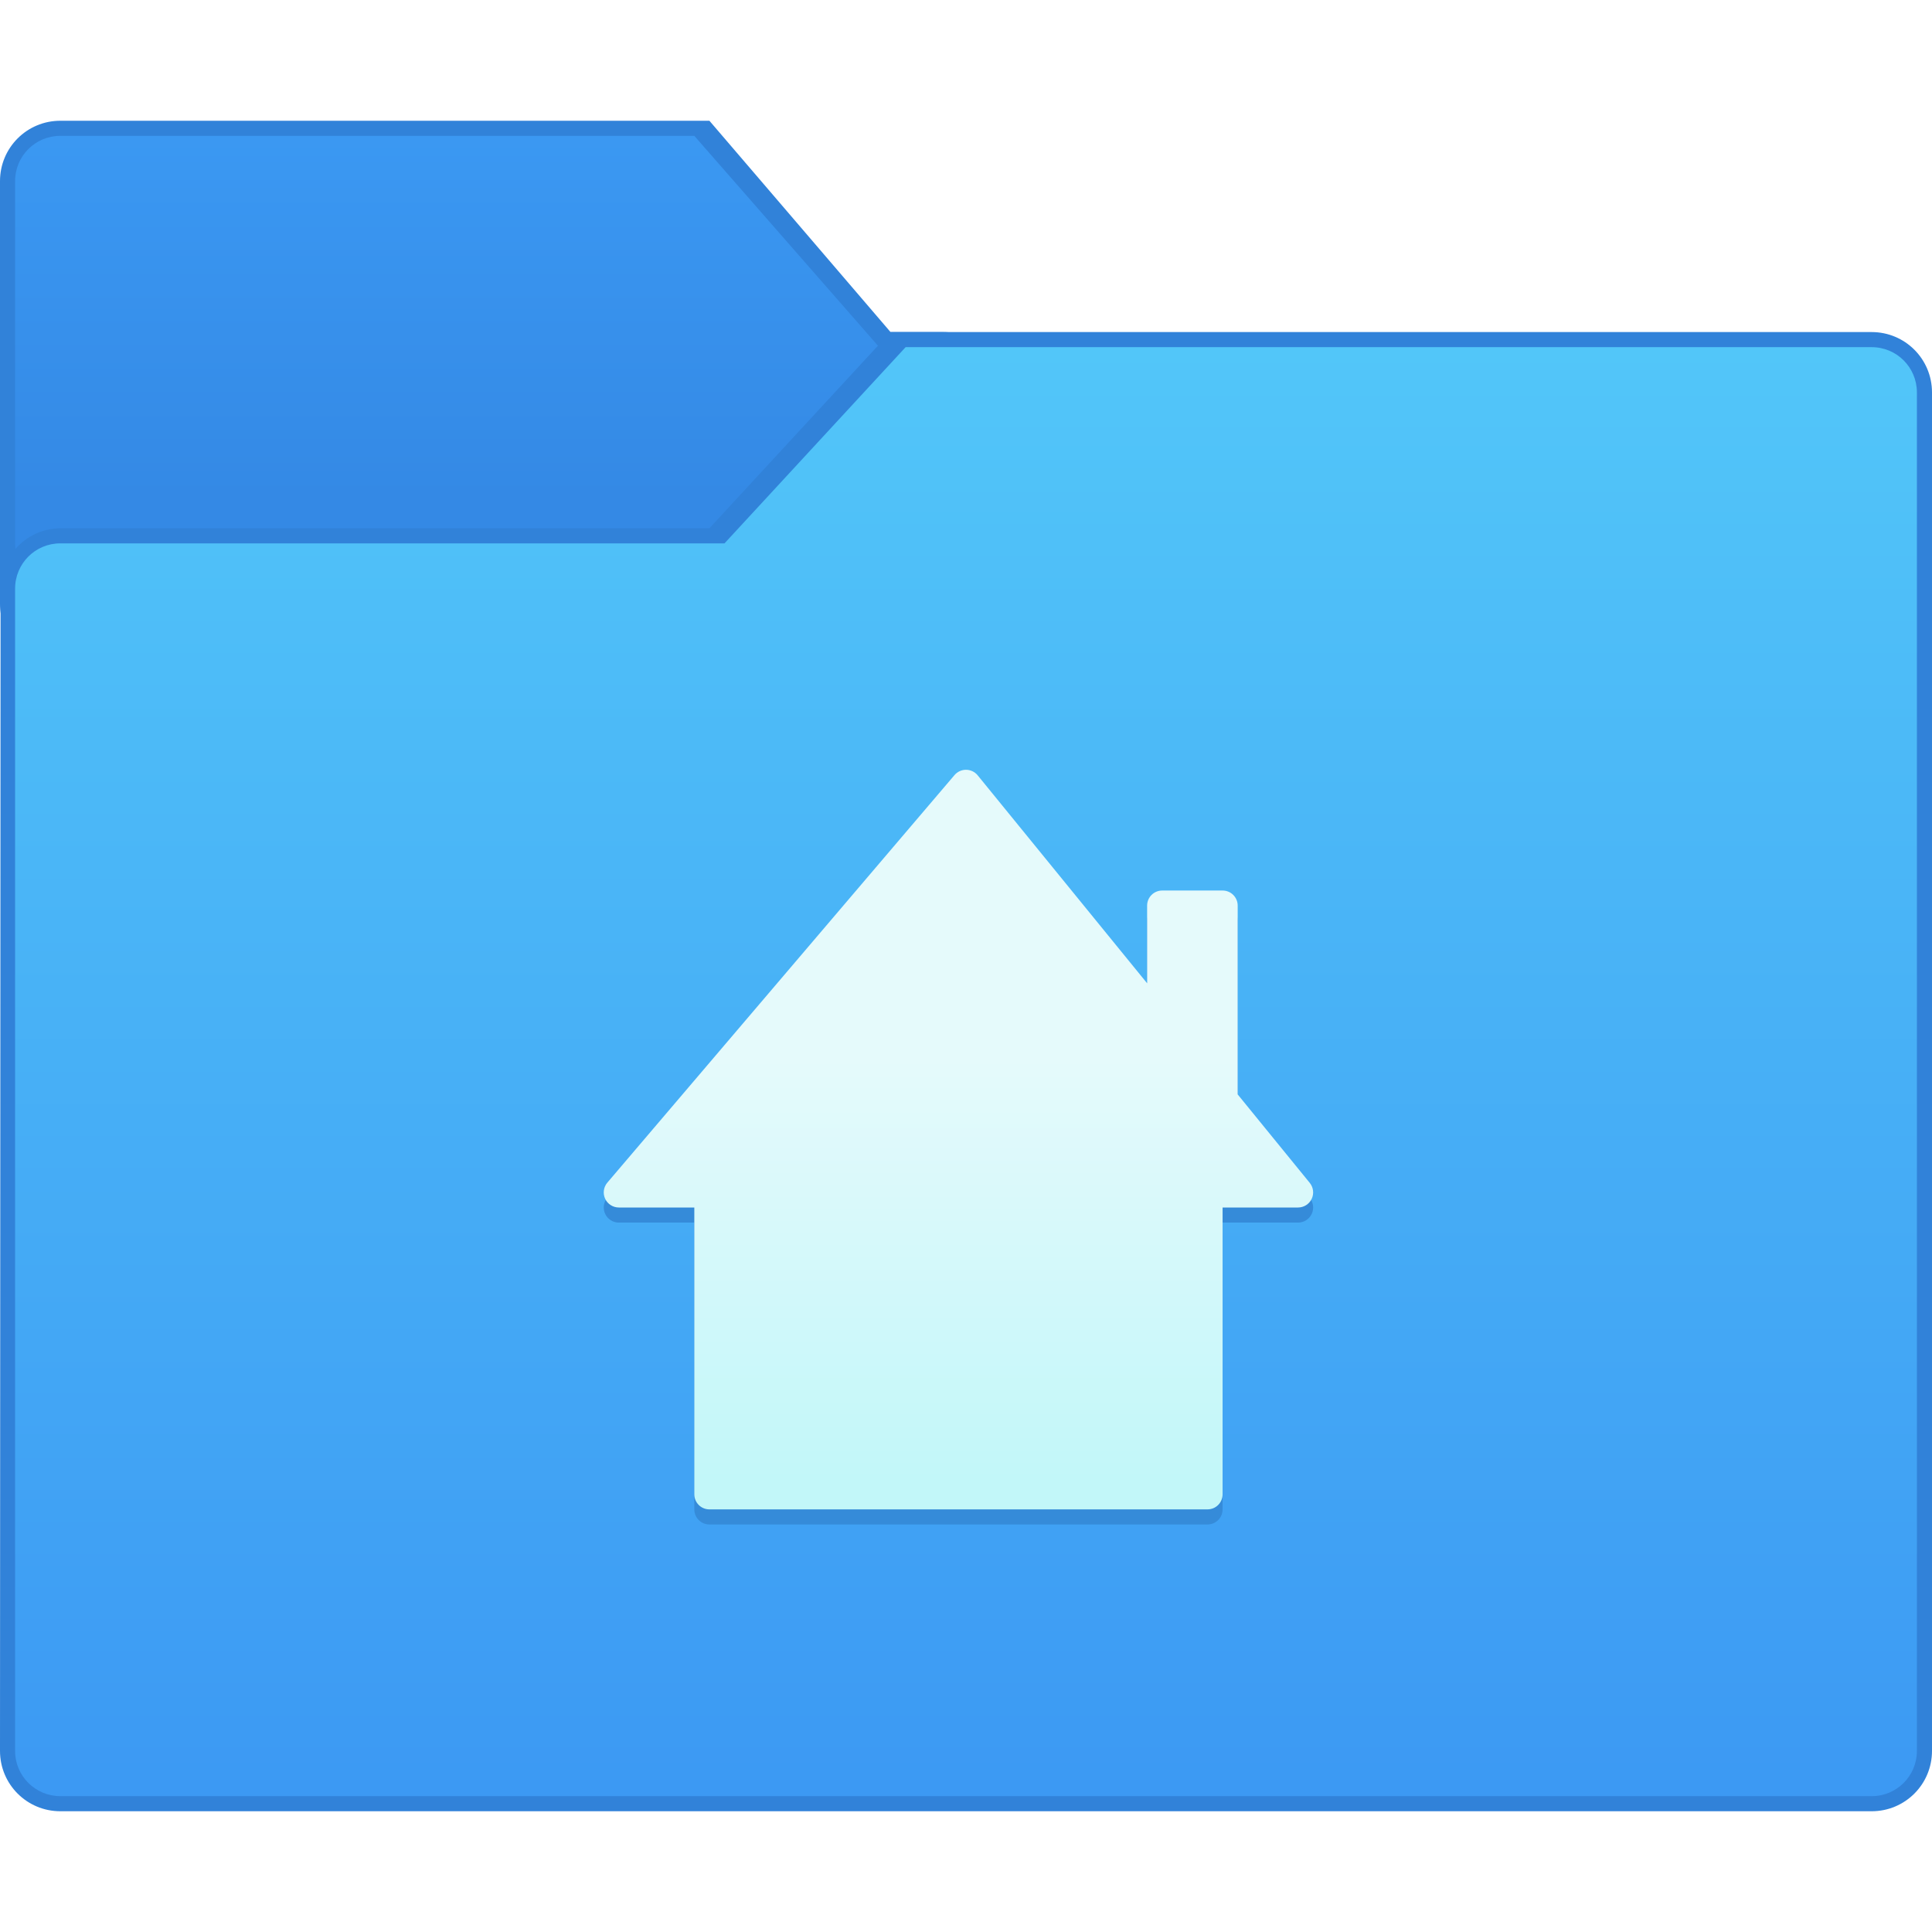
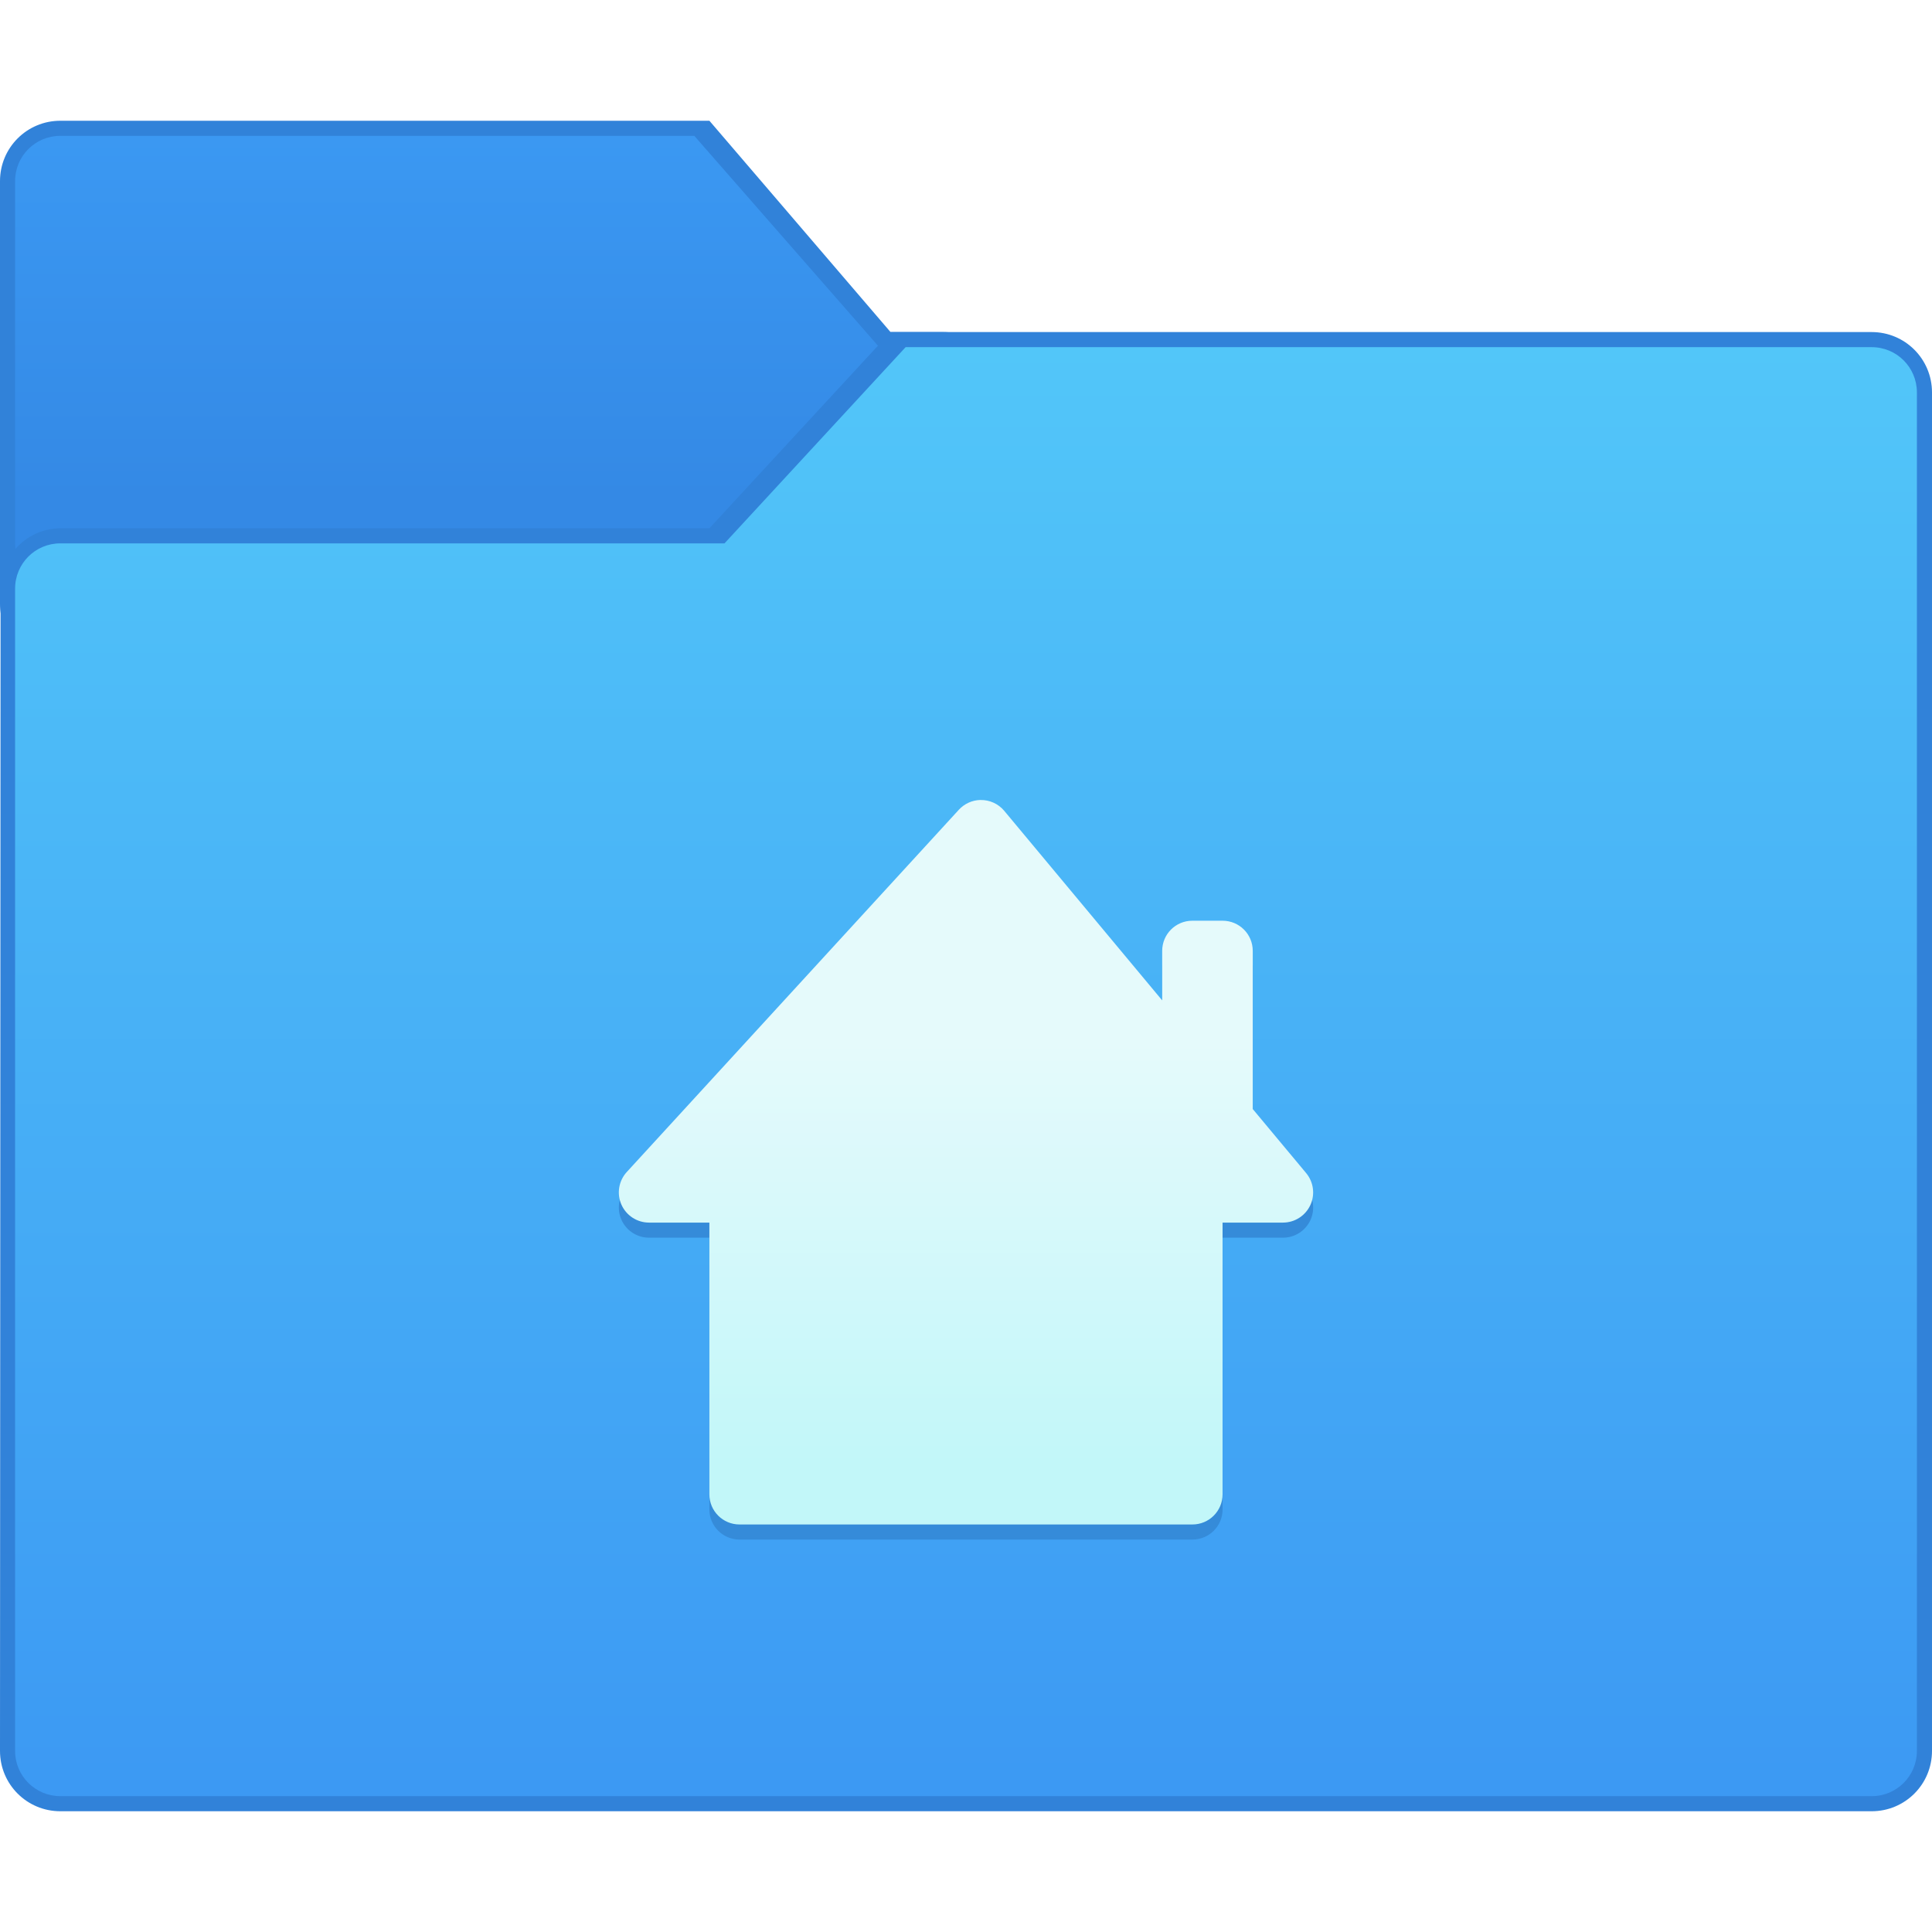
<svg xmlns="http://www.w3.org/2000/svg" xmlns:xlink="http://www.w3.org/1999/xlink" width="128" height="128" viewBox="0 0 128 128" version="1.1" id="svg8">
  <defs id="defs2">
-     <linearGradient xlink:href="#linearGradient4627" id="linearGradient4595" x1="44" y1="294.65" x2="44" y2="266.65" gradientUnits="userSpaceOnUse" gradientTransform="translate(-12,10.10314)" />
    <linearGradient id="linearGradient4627">
      <stop id="stop4623" offset="0" style="stop-color:#c2f7f9;stop-opacity:1" />
      <stop id="stop4625" offset="1" style="stop-color:#e5fafb;stop-opacity:1" />
    </linearGradient>
    <linearGradient xlink:href="#linearGradient4530" id="linearGradient4532" x1="15.298" y1="304.603" x2="15.298" y2="279.203" gradientUnits="userSpaceOnUse" gradientTransform="matrix(3.779527,0,0,3.779527,-24.82098,-825.6056)" />
    <linearGradient id="linearGradient4530">
      <stop style="stop-color:#3c99f3;stop-opacity:1" offset="0" id="stop4526" />
      <stop style="stop-color:#52c6f9;stop-opacity:1" offset="1" id="stop4528" />
    </linearGradient>
    <linearGradient gradientTransform="matrix(3.779527,0,0,3.779527,19.12056,-789.9977)" xlink:href="#linearGradient6793" id="linearGradient6795" x1="-6.911" y1="272.428" x2="-6.911" y2="265.813" gradientUnits="userSpaceOnUse" />
    <linearGradient id="linearGradient6793">
      <stop style="stop-color:#3489e5;stop-opacity:1" offset="0" id="stop6789" />
      <stop style="stop-color:#3b99f3;stop-opacity:1" offset="1" id="stop6791" />
    </linearGradient>
+     <linearGradient y2="34.047" x2="32" y1="48" x1="32" gradientUnits="userSpaceOnUse" id="linearGradient6058" xlink:href="#linearGradient4627" gradientTransform="translate(-19.50026,255.15)" />
  </defs>
  <g id="layer1" transform="translate(0,-186.65)">
    <g id="g5235" transform="translate(32,-19.99999)">
      <path style="opacity:1;vector-effect:none;fill:#3182d9;fill-opacity:1;stroke:none;stroke-width:0.756;stroke-linecap:round;stroke-linejoin:round;stroke-miterlimit:4;stroke-dasharray:none;stroke-dashoffset:0;stroke-opacity:1;paint-order:normal" d="m -28,214.65 43,-4e-5 12,14 h 3.5 c 2.216,0 4,1.784 4,4 v 14 c 0,2.216 -1.784,4 -4,4 h -58.5 c -2.216,0 -4,-1.784 -4,-4 v -28 c 0,-2.216 1.784,-4 4,-4 z" id="rect4937-8-6" />
      <path style="opacity:1;fill:url(#linearGradient6795);fill-opacity:1;stroke:none;stroke-width:1;stroke-opacity:1" d="M -28,215.65 H 14 L 28,231.65 14,245.65 h -42 c -1.662,0 -3,-1.338 -3,-3 v -24 c 0,-1.662 1.338,-3 3,-3 z" id="rect9379-4-2" />
      <path style="opacity:1;vector-effect:none;fill:#3182d9;fill-opacity:1;stroke:none;stroke-width:0.756;stroke-linecap:round;stroke-linejoin:round;stroke-miterlimit:4;stroke-dasharray:none;stroke-dashoffset:0;stroke-opacity:1;paint-order:normal" d="M -30.962,241.65 H 15 L 27,228.65 h 65 c 2.216,0 4,1.784 4,4 v 90 c 0,2.216 -1.784,4 -4,4 H -28 c -2.216,0 -4.001,-1.784 -4,-4 l 0.038,-77 c 0.001,-2.216 1.784,-4.002 4,-4 z" id="rect4931-3-6" />
      <path style="opacity:1;fill:url(#linearGradient4532);fill-opacity:1;stroke:none;stroke-width:1;stroke-opacity:1" d="m -28,242.65 h 44 l 12,-13 h 64 c 1.662,0 3,1.338 3,3 v 90 c 0,1.662 -1.338,3 -3,3 H -28 c -1.662,0 -3,-1.338 -3,-3 v -77 c 0,-1.662 1.338,-3.004 3,-3 z" id="rect9376-6-1" />
-       <path id="rect4503" d="m 31.986,258.65 a 1,1 0 0 0 -0.748,0.352 l -23,27 a 1,1 0 0 0 0.762,1.648 H 14 v 19 c 0,0.554 0.446,1 1,1 h 33 c 0.554,0 1,-0.446 1,-1 v -19 h 5 a 1,1 0 0 0 0.775,-1.631 L 50,280.158 v -12.508 c 0,-0.554 -0.446,-1 -1,-1 h -4 c -0.554,0 -1,0.446 -1,1 v 5.145 L 32.775,259.019 a 1,1 0 0 0 -0.789,-0.369 z" style="opacity:1;fill:#358bd9;fill-opacity:1;stroke:none;stroke-width:2;stroke-linecap:round;stroke-linejoin:round;stroke-miterlimit:4;stroke-dasharray:none;stroke-opacity:1" />
-       <path id="rect4503-1" d="m 31.986,257.65 a 1,1 0 0 0 -0.748,0.352 l -23,27 a 1,1 0 0 0 0.762,1.648 H 14 v 19 c 0,0.554 0.446,1 1,1 h 33 c 0.554,0 1,-0.446 1,-1 v -19 h 5 a 1,1 0 0 0 0.775,-1.631 L 50,279.158 v -12.508 c 0,-0.554 -0.446,-1 -1,-1 h -4 c -0.554,0 -1,0.446 -1,1 v 5.145 L 32.775,258.019 a 1,1 0 0 0 -0.789,-0.369 z" style="opacity:1;fill:url(#linearGradient4595);fill-opacity:1;stroke:none;stroke-width:2;stroke-linecap:round;stroke-linejoin:round;stroke-miterlimit:4;stroke-dasharray:none;stroke-opacity:1" />
+       <g transform="matrix(2.000001,0,0,2.000001,7.999995,-302.6501)" id="g6698">
+         <path style="color:#000000;font-style:normal;font-variant:normal;font-weight:normal;font-stretch:normal;font-size:medium;line-height:normal;font-family:sans-serif;font-variant-ligatures:normal;font-variant-position:normal;font-variant-caps:normal;font-variant-numeric:normal;font-variant-alternates:normal;font-feature-settings:normal;text-indent:0;text-align:start;text-decoration:none;text-decoration-line:none;text-decoration-style:solid;text-decoration-color:#000000;letter-spacing:normal;word-spacing:normal;text-transform:none;writing-mode:lr-tb;direction:ltr;text-orientation:mixed;dominant-baseline:auto;baseline-shift:baseline;text-anchor:start;white-space:normal;shape-padding:0;clip-rule:nonzero;display:inline;overflow:visible;visibility:visible;opacity:1;isolation:auto;mix-blend-mode:normal;color-interpolation:sRGB;color-interpolation-filters:linearRGB;solid-color:#000000;solid-opacity:1;vector-effect:none;fill:#358bd9;fill-opacity:1;fill-rule:nonzero;stroke:none;stroke-width:2;stroke-linecap:butt;stroke-linejoin:miter;stroke-miterlimit:4;stroke-dasharray:none;stroke-dashoffset:0;stroke-opacity:1;color-rendering:auto;image-rendering:auto;shape-rendering:auto;text-rendering:auto;enable-background:accumulate" d="m 12.476,281.65 a 1,1 0 0 0 -0.713,0.324 l -11,12 a 1,1 0 0 0 0.736,1.676 h 2 v 9 c 0,0.554 0.446,1 1,1 H 19.5 c 0.554,0 1,-0.446 1,-1 v -9 h 2 a 1,1 0 0 0 0.768,-1.641 l -1.768,-2.121 v -0.238 -3.5 -1.5 c 0,-0.554 -0.446,-1 -1,-1 h -1 c -0.554,0 -1,0.446 -1,1 v 1.5 0.139 l -5.232,-6.279 a 1,1 0 0 0 -0.791,-0.359 z" id="path6023-9" />
+         <path style="color:#000000;font-style:normal;font-variant:normal;font-weight:normal;font-stretch:normal;font-size:medium;line-height:normal;font-family:sans-serif;font-variant-ligatures:normal;font-variant-position:normal;font-variant-caps:normal;font-variant-numeric:normal;font-variant-alternates:normal;font-feature-settings:normal;text-indent:0;text-align:start;text-decoration:none;text-decoration-line:none;text-decoration-style:solid;text-decoration-color:#000000;letter-spacing:normal;word-spacing:normal;text-transform:none;writing-mode:lr-tb;direction:ltr;text-orientation:mixed;dominant-baseline:auto;baseline-shift:baseline;text-anchor:start;white-space:normal;shape-padding:0;clip-rule:nonzero;display:inline;overflow:visible;visibility:visible;opacity:1;isolation:auto;mix-blend-mode:normal;color-interpolation:sRGB;color-interpolation-filters:linearRGB;solid-color:#000000;solid-opacity:1;vector-effect:none;fill:url(#linearGradient6058);fill-opacity:1;fill-rule:nonzero;stroke:none;stroke-width:2;stroke-linecap:butt;stroke-linejoin:miter;stroke-miterlimit:4;stroke-dasharray:none;stroke-dashoffset:0;stroke-opacity:1;color-rendering:auto;image-rendering:auto;shape-rendering:auto;text-rendering:auto;enable-background:accumulate" d="m 12.476,281.15 a 1,1 0 0 0 -0.713,0.324 L 0.763,293.474 a 1,1 0 0 0 0.736,1.676 h 2 v 9 c 0,0.554 0.446,1 1,1 h 15 c 0.554,0 1,-0.446 1,-1 v -9 h 2 a 1,1 0 0 0 0.768,-1.641 l -1.768,-2.121 v -0.238 -2 -3 c 0,-0.554 -0.446,-1 -1,-1 h -1 c -0.554,0 -1,0.446 -1,1 v 1.639 l -5.232,-6.279 a 1,1 0 0 0 -0.791,-0.359 z" id="path6023" />
+       </g>
    </g>
  </g>
</svg>
